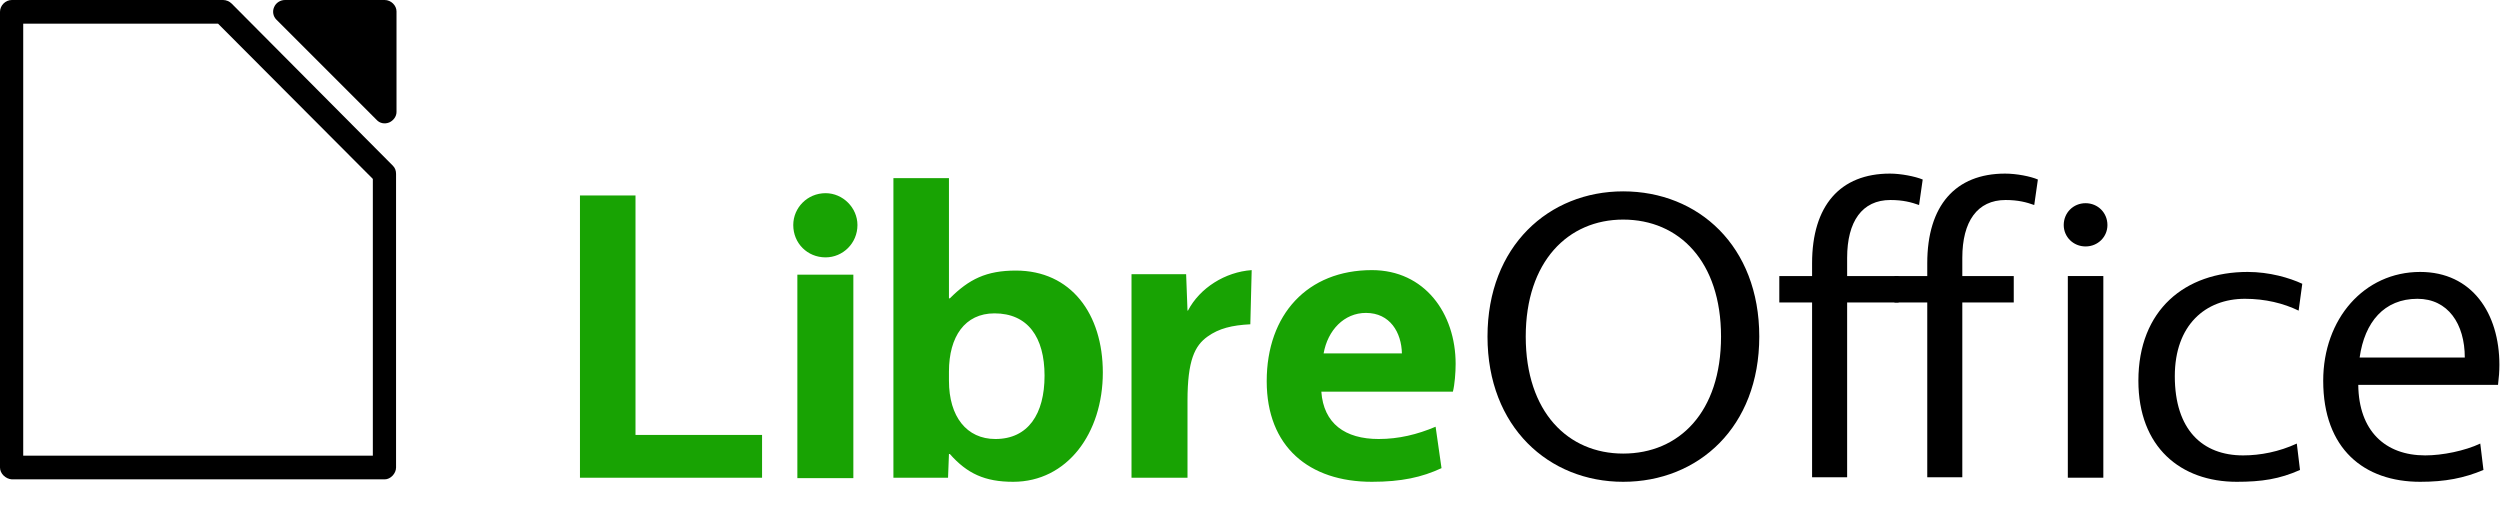
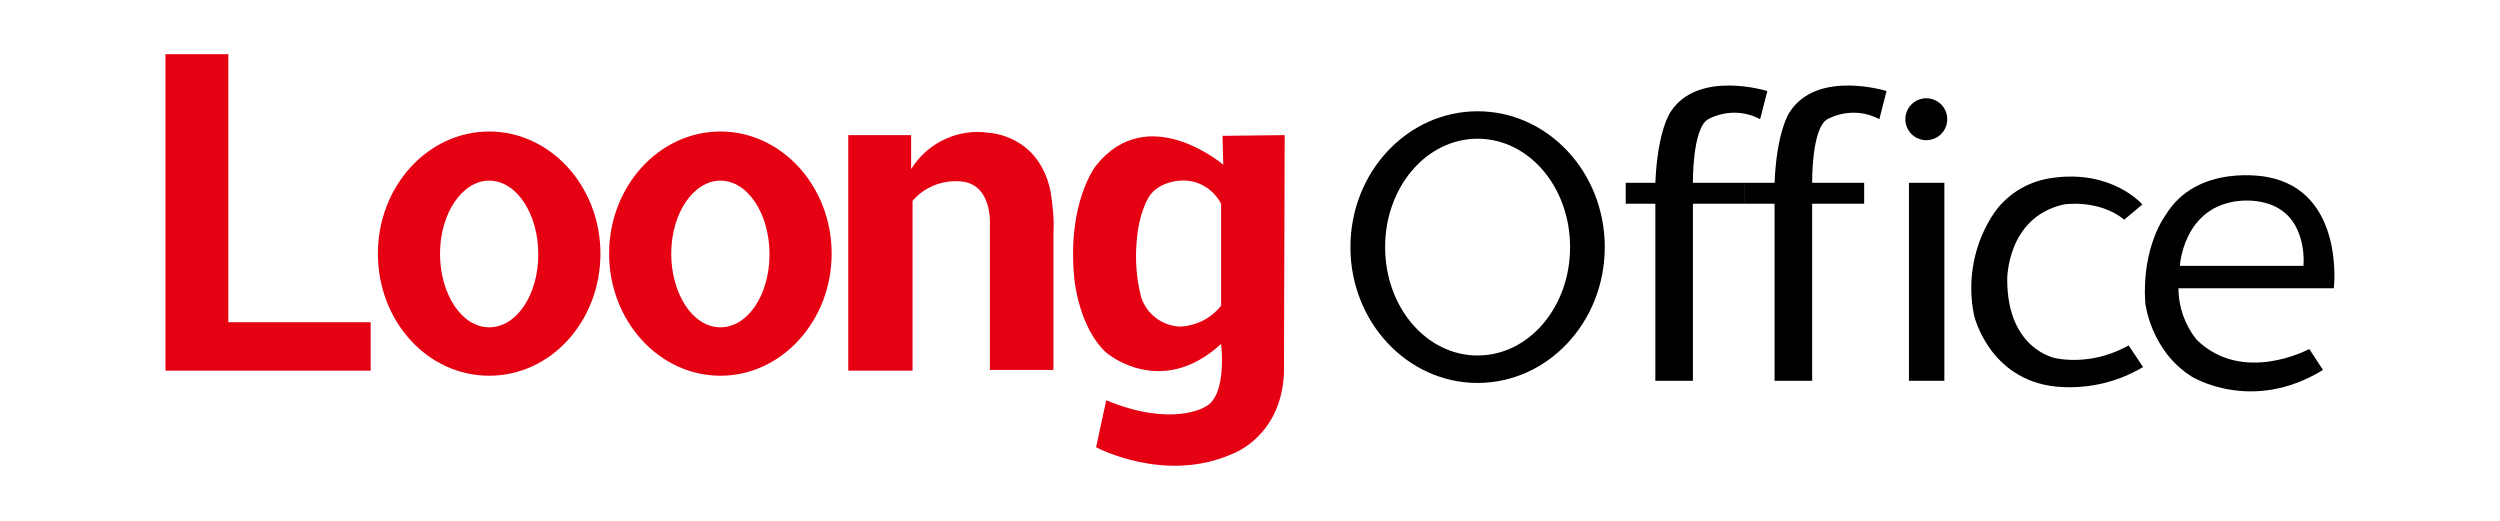
- <svg xmlns="http://www.w3.org/2000/svg" width="345.611" height="71.5" fill-rule="evenodd" stroke-linejoin="round" stroke-width="28.222" preserveAspectRatio="xMidYMid" viewBox="0 0 9144.293 1891.771" id="svg3">
-   <path fill="#18a303" d="M2121.35 714.926V1747.306h666.052v-156.522H2324.496V714.926zm795.163 1034.045h204.811v-744.311h-204.81zm103.238-807.587c63.275.0 116.56-51.619 116.56-118.224.0-63.275-53.285-116.559-116.56-116.559-66.605.0-118.224 53.284-118.224 116.559.0 66.605 51.62 118.224 118.224 118.224m454.58 149.861h-3.33V651.651H3267.855V1747.306h199.816l3.33-86.587h3.33c63.274 71.601 128.214 101.573 231.452 101.573 198.151.0 328.031-178.169 328.031-399.63.0-214.802-116.559-372.99-318.04-372.99-108.233.0-171.508 31.638-241.443 101.573m-3.33 268.086c0-128.215 58.28-213.137 166.513-213.137 121.554.0 183.164 86.587 183.164 228.123.0 139.871-59.944 231.453-179.833 231.453-104.903.0-169.843-81.59-169.843-213.137zM4578.312 988.007c-96.577 6.66-189.824 64.94-233.118 148.197h-1.66l-4.99-133.211h-199.815v744.313h204.81v-281.406c0-148.196 26.643-201.48 73.266-234.783 41.628-29.972 89.917-41.628 156.522-44.958zm745.978 343.017c0-184.83-113.23-343.017-306.384-343.017-234.783.0-384.645 161.518-384.645 406.292.0 239.778 154.857 367.993 384.645 367.993 108.232.0 183.164-16.65 254.765-49.954l-21.647-151.527c-66.605 28.308-134.875 44.96-208.141 44.96-123.22.0-201.481-56.615-209.807-173.174H5314.3c6.66-26.643 9.99-69.936 9.99-101.573m-328.032-186.494c88.253.0 129.88 71.601 131.545 148.197h-286.401c14.987-84.922 74.93-148.197 154.856-148.197" id="path1" />
-   <path d="m5937.056 699.94c-271.416.0-496.207 199.815-496.207 531.176.0 331.361 224.791 531.176 496.207 531.176 274.746.0 497.874-199.815 497.874-531.176.0-331.361-223.128-531.176-497.874-531.176m0 103.238c204.811.0 358.004 153.192 358.004 427.938.0 276.411-153.193 427.938-358.004 427.938-201.48.0-356.338-151.527-356.338-427.938.0-274.746 154.857-427.938 356.338-427.938m691.03 159.852v46.624h-119.89v96.577h119.89v639.41H6756.3v-639.41h188.159v-96.577h-188.16v-66.605c0-133.21 54.95-211.471 158.188-211.471 46.625.0 76.597 8.32 104.904 18.316l13.32-93.247c-28.306-11.656-79.926-21.647-119.891-21.647-181.497.0-284.735 116.559-284.735 328.03z" id="path2" />
-   <path d="M84.922 86.587" id="path10" />
-   <path d="M43.294.001C19.982.001.0 19.982.0 43.294v1666.794c0 21.646 19.982 41.628 43.294 43.293h1363.74c21.646.0 41.628-21.647 41.628-43.293V636.08c0-11.656-3.33-21.647-11.656-29.973L847.551 13.322C839.221 4.992 827.569.001 815.913.001zM84.922 86.587H797.597L1363.74 654.396V1666.794H84.922z" id="path9" />
-   <path d="m1042.371.001c-16.652.0-33.303 9.99-39.964 26.642-6.66 14.986-3.33 33.302 8.33 44.958l366.329 366.328c11.656 13.322 29.972 16.652 46.623 9.99 14.986-6.66 26.642-21.646 26.642-38.298V41.628C1450.331 19.981 1430.349.0 1407.038.0z" id="path8" />
-   <path d="m9137.067 1407.62c3.33-26.642 4.99-49.954 4.99-73.266.0-188.16-99.908-339.686-289.732-339.686-204.811.0-354.672 171.508-354.672 397.965.0 249.77 149.86 369.66 354.672 369.66 91.582.0 159.852-13.322 231.452-43.294l-11.655-96.578c-56.615 26.642-138.206 43.294-201.481 43.294-146.531.0-243.11-89.917-244.774-258.095zm-294.728-314.71c111.563.0 173.173 91.582 173.173 214.802h-384.645c18.317-129.88 89.917-214.802 211.472-214.802" id="path7" />
-   <path d="m7954.826 1375.982c0-186.494 111.563-283.072 256.429-283.072 74.932.0 141.536 16.652 196.486 43.294l13.32-98.243c-46.622-21.647-119.888-43.293-199.815-43.293-228.123.0-399.631 138.205-399.631 397.965.0 243.11 154.857 369.66 359.668 369.66 91.583.0 156.522-9.99 231.453-43.294l-11.655-96.578c-64.941 29.973-133.212 43.294-196.485 43.294-148.197.0-249.77-93.248-249.77-289.733" id="path6" />
-   <path d="m7628.46 901.421c44.959.0 79.927-34.968 79.927-78.261.0-44.959-34.968-79.927-79.927-79.927-44.958.0-79.925 34.968-79.925 79.927.0 43.293 34.967 78.261 79.925 78.261" id="path5" />
-   <path d="M7563.52 1747.306H7693.4V1009.654H7563.52z" id="path4" />
-   <path d="m7049.363 963.03v46.624h-119.89v96.577h119.89v639.41h128.214v-639.41h188.16v-96.577h-188.16v-66.605c0-133.21 54.95-211.471 158.189-211.471 46.623.0 76.595 8.32 104.903 18.316l13.32-93.247c-26.64-11.656-78.26-21.647-119.889-21.647-181.498.0-284.736 116.559-284.736 328.03z" id="path3" />
+ <svg xmlns="http://www.w3.org/2000/svg" version="1.1" id="图层_1" x="0px" y="0px" viewBox="0 0 346 72" style="enable-background:new 0 0 346 72;" xml:space="preserve">
+   <style type="text/css">
+ 	.st0{fill:#E50012;}
+ </style>
+   <path class="st0" d="M67.7,18.2c-8.5,0-15.4,7.6-15.4,16.9S59.1,52,67.7,52s15.4-7.6,15.4-16.9S76.2,18.2,67.7,18.2z M67.7,45.3  c-3.8,0-6.8-4.6-6.8-10.2S64,25,67.7,25c3.8,0,6.8,4.6,6.8,10.2S71.5,45.3,67.7,45.3z" />
+   <path class="st0" d="M99.7,18.2c-8.5,0-15.4,7.6-15.4,16.9S91.2,52,99.7,52s15.4-7.6,15.4-16.9S108.2,18.2,99.7,18.2z M99.7,45.3  c-3.8,0-6.8-4.6-6.8-10.2S96,25,99.7,25c3.8,0,6.8,4.6,6.8,10.2S103.5,45.3,99.7,45.3z" />
+   <polygon class="st0" points="22.9,7.5 31.6,7.5 31.6,44.6 51.3,44.6 51.3,51.3 22.9,51.3 " />
+   <path class="st0" d="M117.4,18.7h8.7v4.7c2.3-3.7,6.6-5.7,10.9-5c0,0,6.8,0.3,8.4,8.1c0.3,1.9,0.5,3.8,0.4,5.7v19H137V31.1  c0,0,0.4-5.7-4.1-6c-2.5-0.2-5,0.8-6.6,2.7v23.5h-8.9L117.4,18.7z" />
+   <path class="st0" d="M169.2,18.8l0.1,4c0,0-10.4-8.9-17.6,0.1c0,0-4.1,5.1-3,15.8c0,0,0.6,6.6,4.4,10.1c0,0,7.5,6.5,15.9-1.2  c0,0,0.9,7.2-2.2,8.7c0,0-4.5,2.9-13.7-0.9l-1.4,6.5c0,0,9.5,5.1,18.9,0.9c0,0,6.8-2.4,7.1-11.3l0.1-32.8L169.2,18.8z M169,42.3  c-1.4,1.8-3.5,2.8-5.7,2.9c-2.5-0.1-4.7-1.8-5.4-4.2c-0.6-2.4-0.8-4.9-0.6-7.4c0.3-4.4,1.8-6.5,1.8-6.5c1.4-2,4.2-2.1,4.2-2.1  c2.4-0.2,4.6,1.1,5.7,3.2V42.3z" />
+   <path d="M204.5,15.4c-9.7,0-17.6,8.4-17.6,18.8s7.9,18.8,17.6,18.8s17.6-8.4,17.6-18.8S214.2,15.4,204.5,15.4z M204.5,49.2  c-7.1,0-12.8-6.7-12.8-15s5.7-15,12.8-15s12.8,6.7,12.8,15S211.6,49.2,204.5,49.2L204.5,49.2z" />
+   <path d="M244.6,12.6c0,0-9.6-3-13.4,2.9c0,0-1.8,2.5-2.1,9.8H225v2.9h4.1v24.5h5.2V28.2h7.2v-2.9h-7.2c0,0-0.1-7.5,2.1-8.8  c2.3-1.2,5-1.2,7.2,0L244.6,12.6z" />
+   <path d="M261.1,12.6c0,0-9.6-3-13.4,2.9c0,0-1.8,2.5-2.1,9.8h-4.1v2.9h4.1v24.5h5.2V28.2h7.2v-2.9h-7.2c0,0-0.1-7.5,2.1-8.8  c2.3-1.2,5-1.2,7.2,0L261.1,12.6z" />
+   <circle cx="266.6" cy="16.5" r="2.9" />
+   <rect x="264.2" y="25.3" width="4.9" height="27.4" />
+   <path d="M296.5,28.3c0,0-4.1-4.8-12.3-3.7c-3.3,0.4-6.2,2.1-8.1,4.7c-2.9,4.2-3.9,9.4-2.9,14.3c0,0,2,8.9,11.3,9.9  c4.2,0.4,8.4-0.5,12.1-2.7l-2-3c-3,1.7-6.6,2.4-10,1.8c0,0-6.8-1.1-6.8-10.9c0,0-0.1-8.6,7.8-10.4c0,0,4.8-0.8,8.4,2.1L296.5,28.3z" />
+   <path d="M313.8,24.5c0,0-9.7-2-14.1,5.3c0,0-3.3,4.3-2.8,12.1c0,0,0.7,6.6,6.4,10.2c0,0,8.3,5.2,18.2-0.9l-1.9-2.9  c0,0-9.2,5-15.6-1.3c-1.6-2-2.5-4.5-2.5-7.1H323C323,40,324.6,26.5,313.8,24.5z M318.8,36.8h-17.1c0,0,0.4-7.7,7.5-8.9  c0,0,6.9-1.4,9,4.5C318.7,33.7,318.9,35.3,318.8,36.8L318.8,36.8z" />
</svg>
